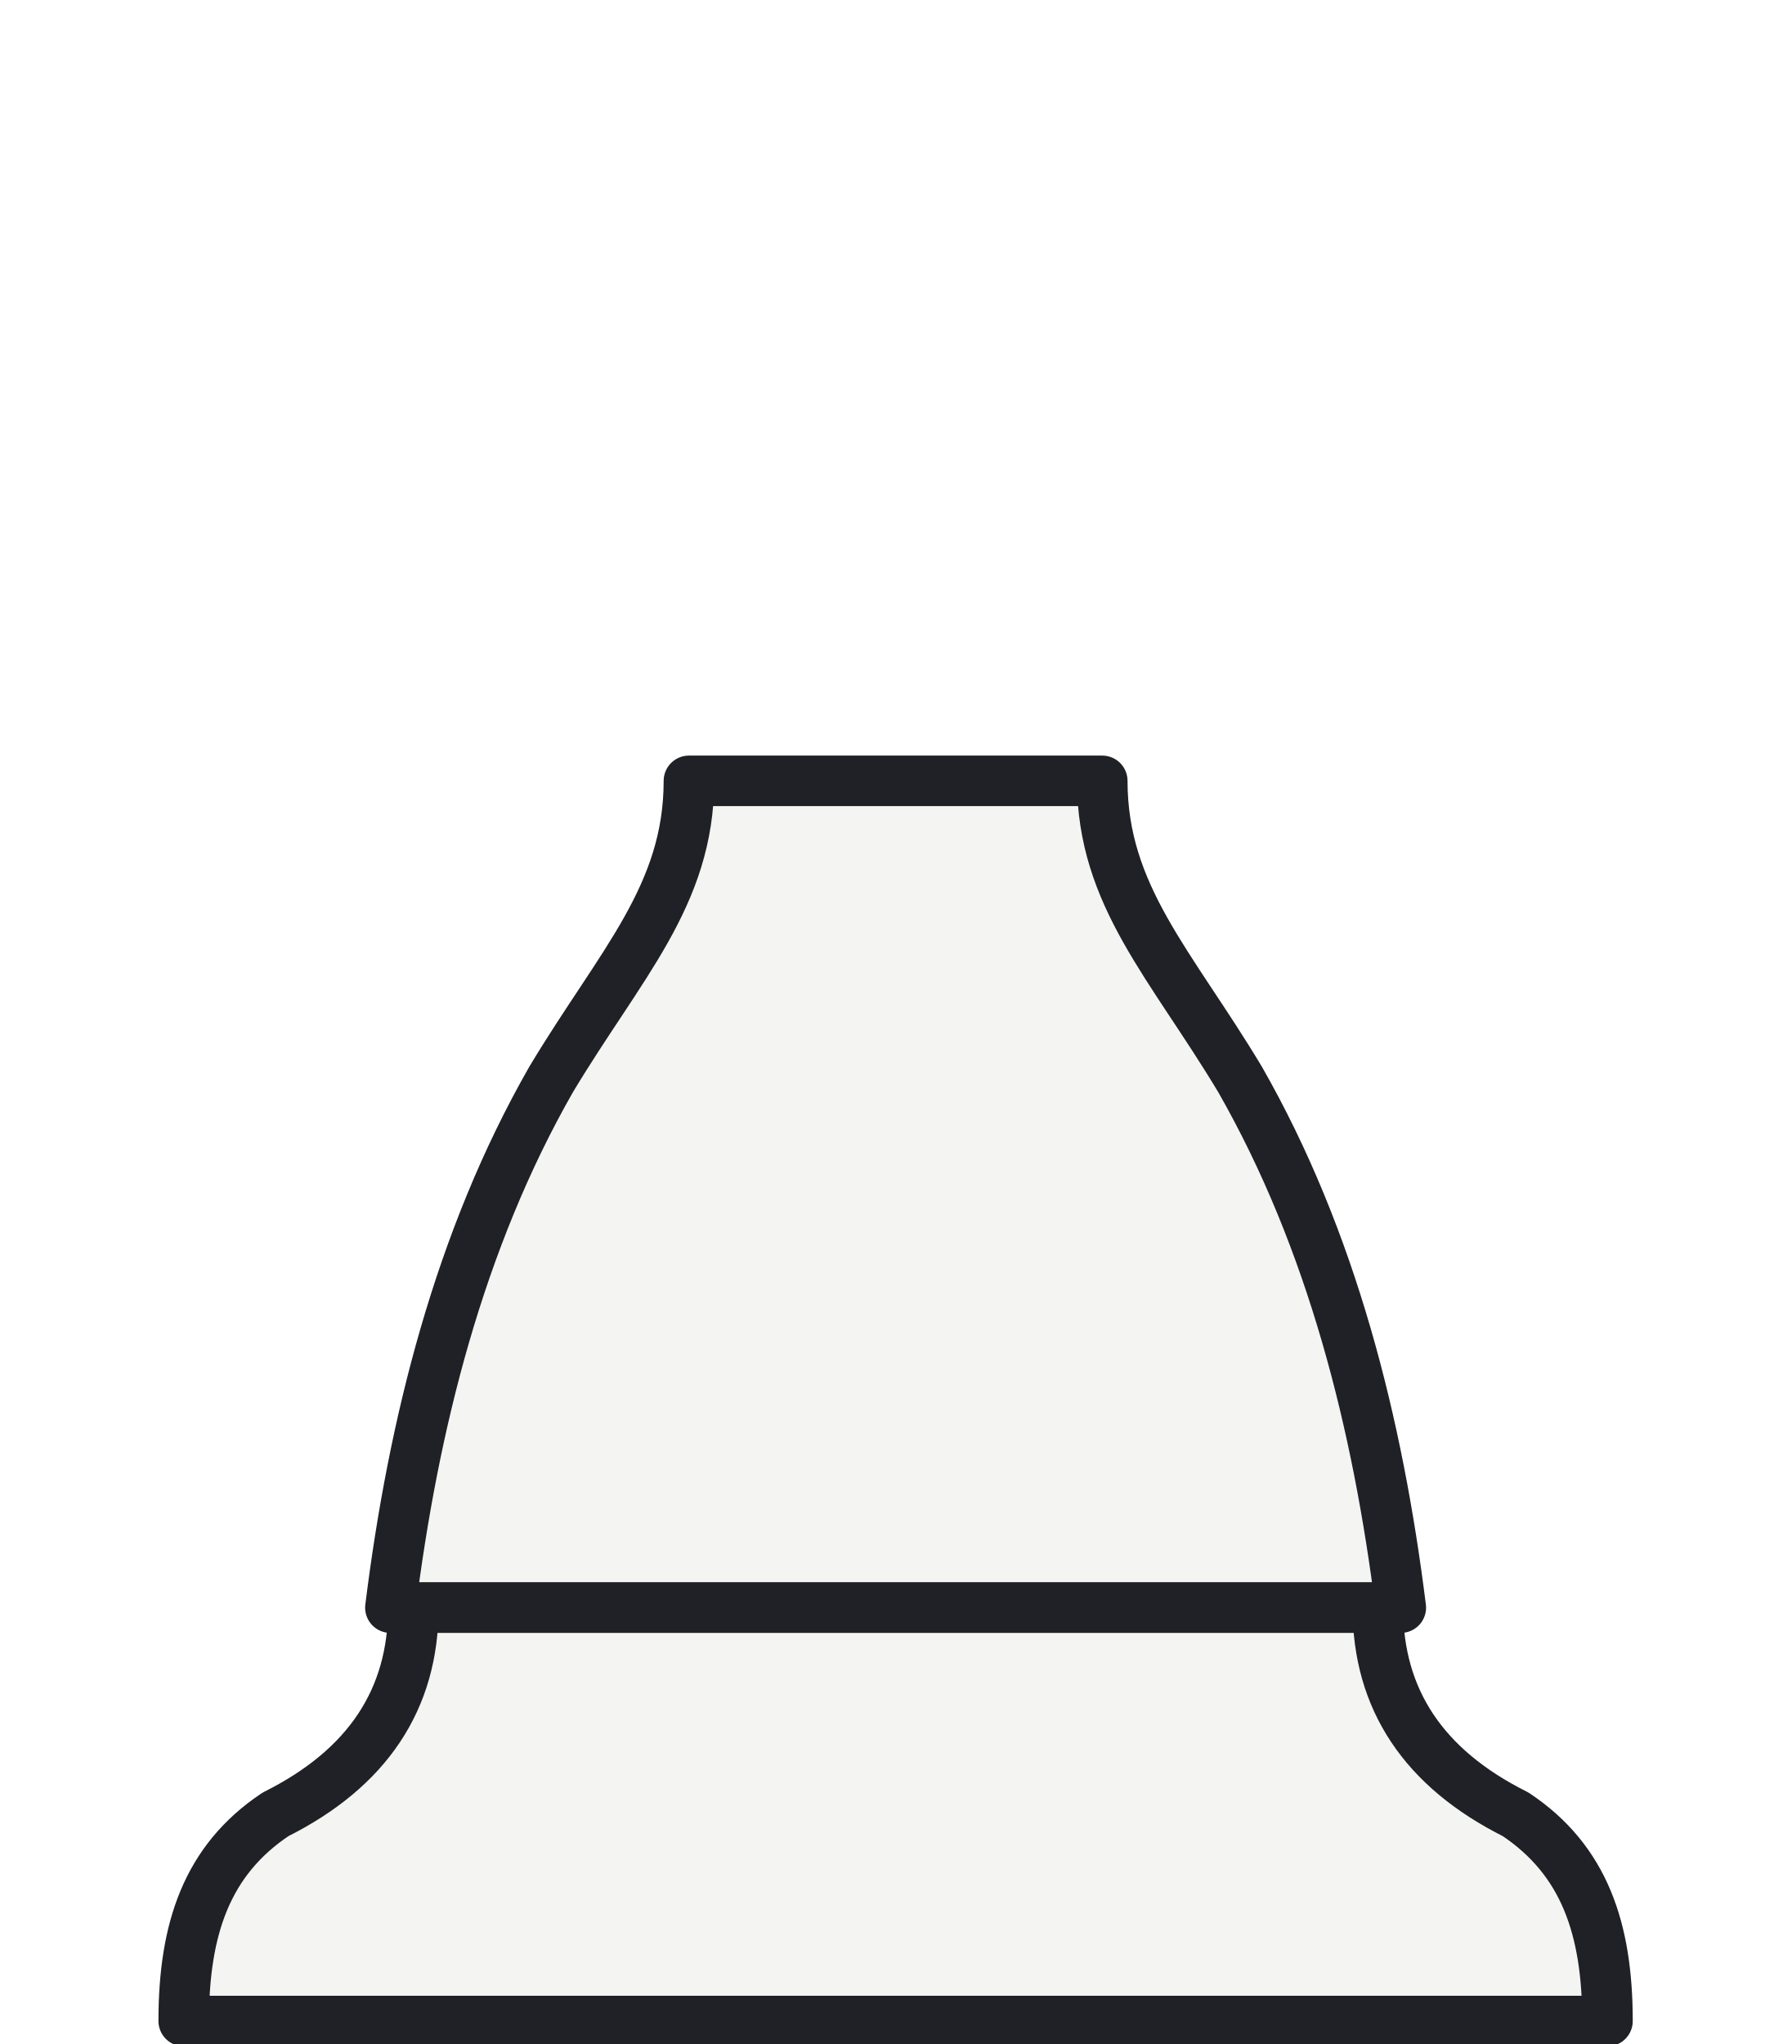
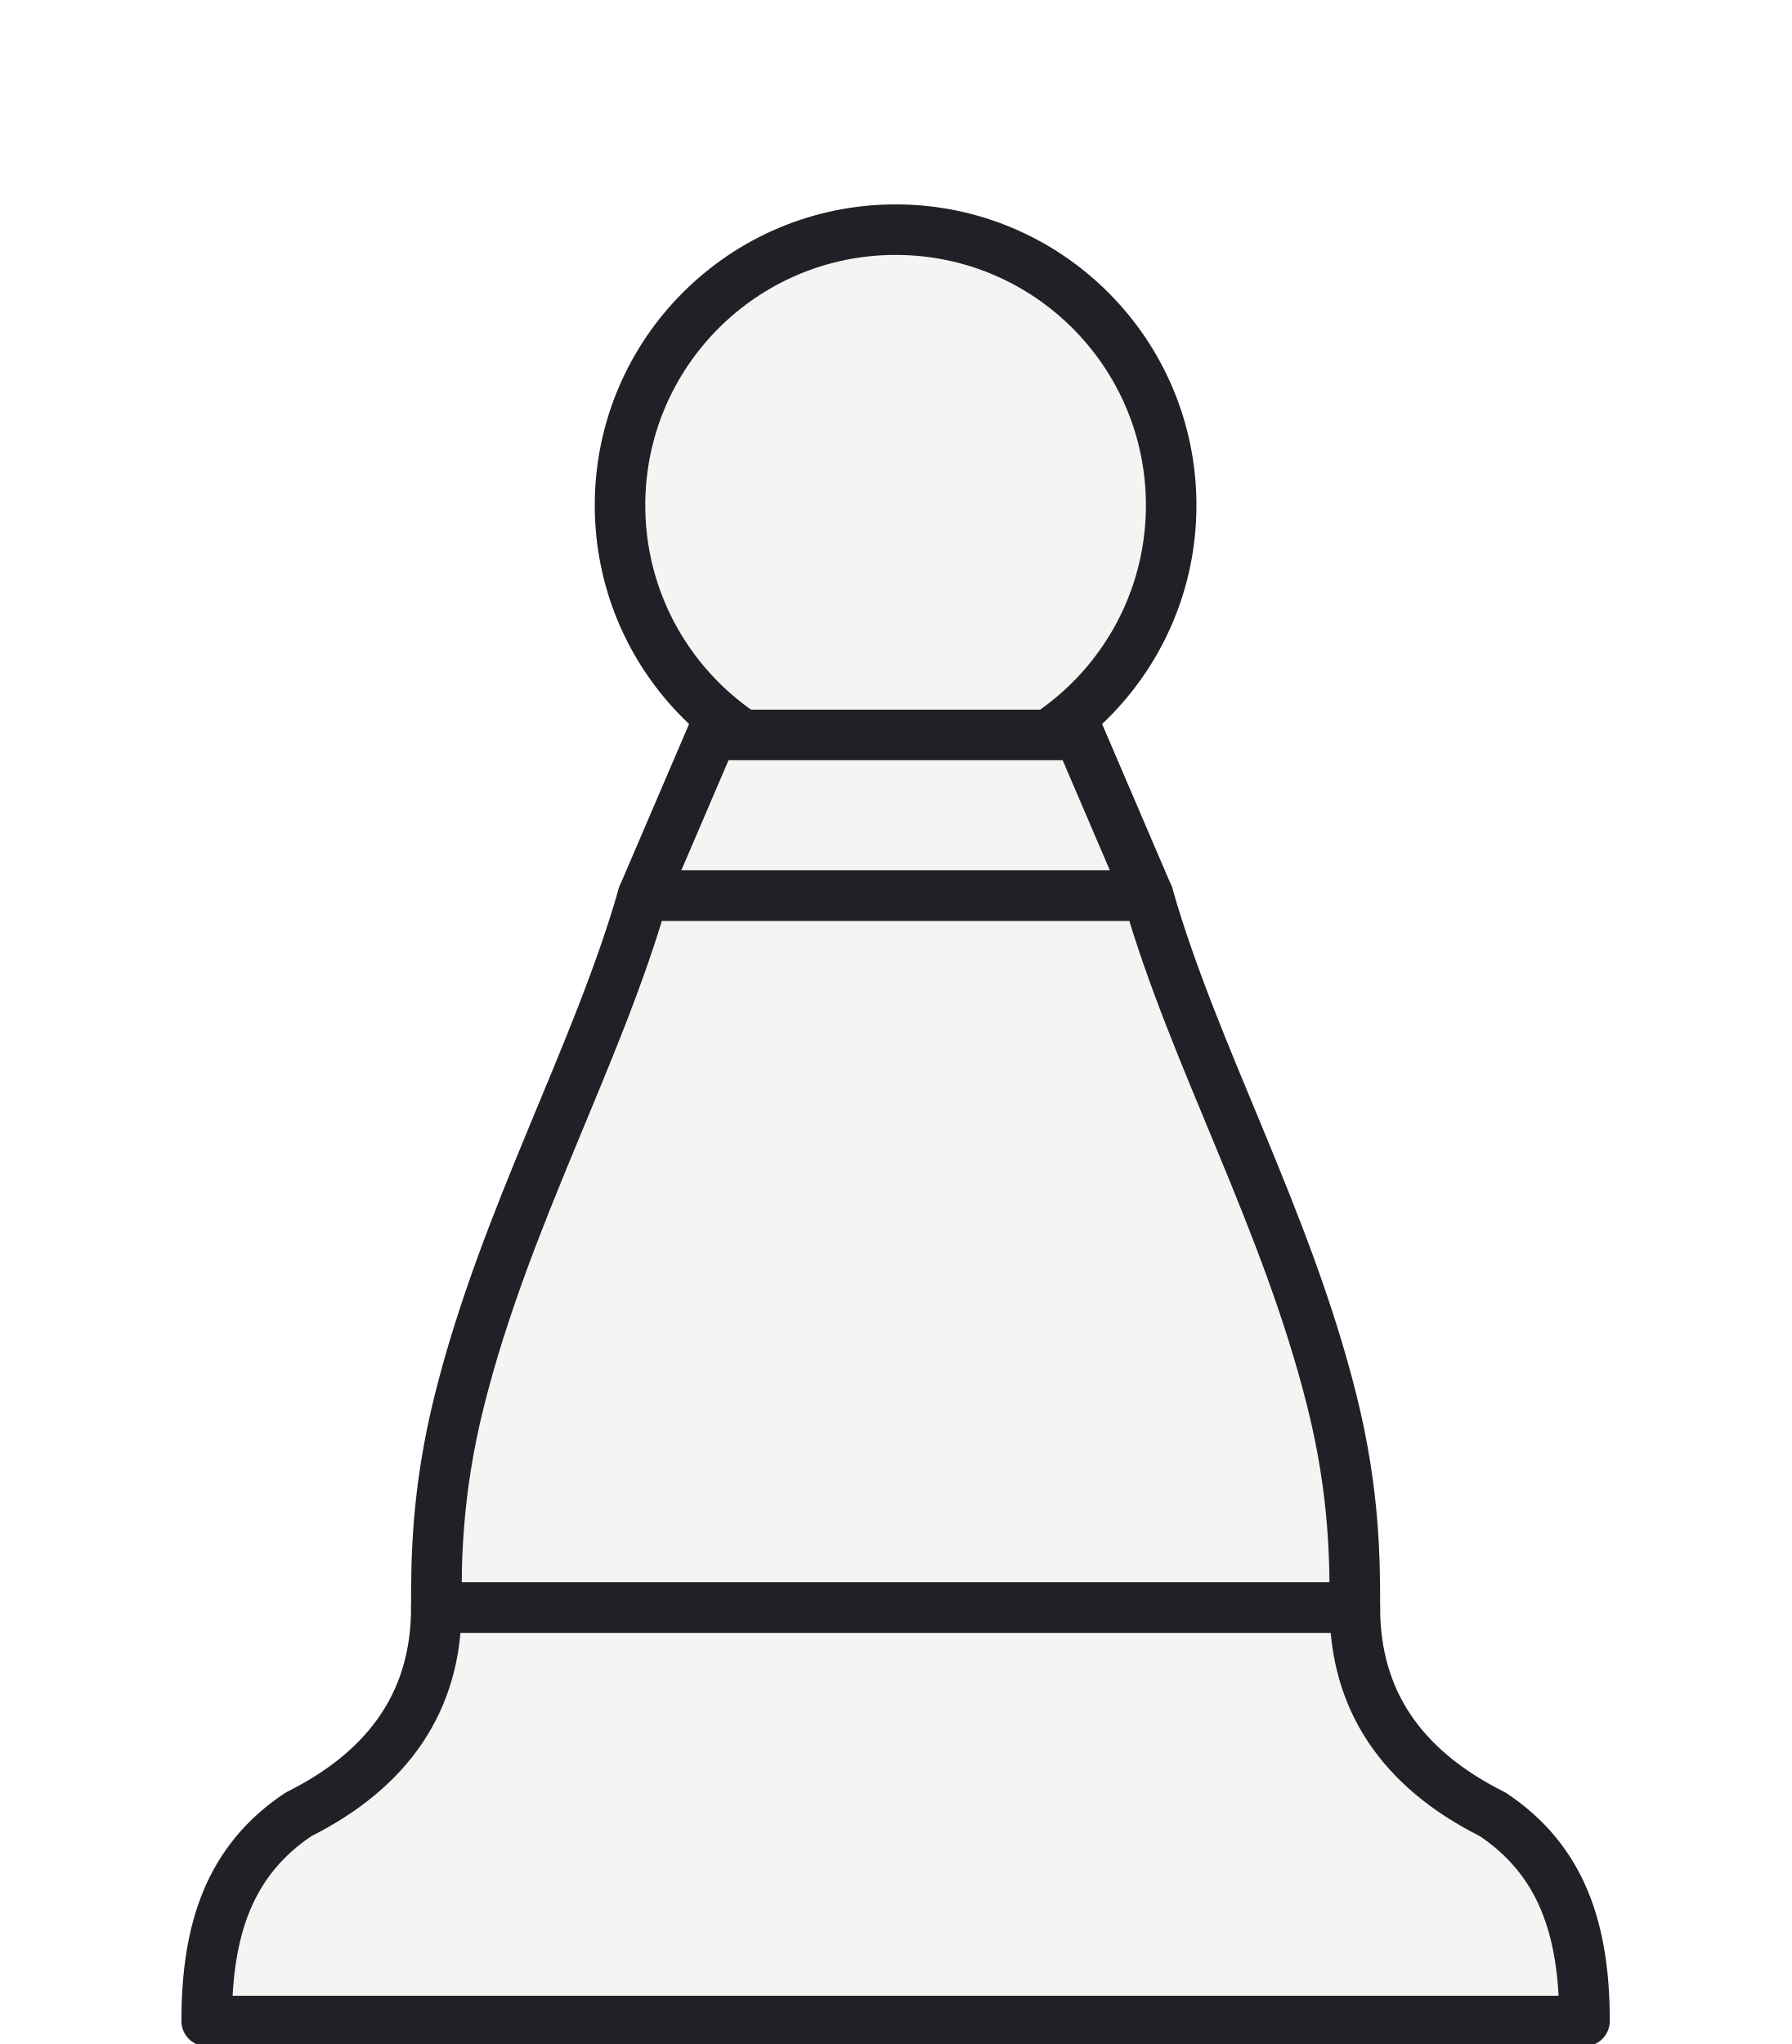
<svg xmlns="http://www.w3.org/2000/svg" width="312" height="356" viewBox="0 0 78 89">
-   <path d="M 30.00 34.00 C 30.00 39.00 27.00 42.00 24.00 47.00 C 20.00 54.00 18.00 62.00 17.00 70.00 L 61.00 70.00 C 60.00 62.00 58.00 54.00 54.00 47.00 C 51.00 42.00 48.00 39.00 48.00 34.00 Z" fill="#f4f4f2" stroke="#1f2126" stroke-width="2.2" stroke-linejoin="round" />
-   <path d="M 18.00 70.00 L 60.00 70.00 C 60.00 74.00 62.00 77.00 66.00 79.00 C 69.00 81.00 70.00 84.00 70.00 88.00 L 8.00 88.00 C 8.00 84.00 9.00 81.00 12.00 79.00 C 16.00 77.00 18.00 74.00 18.00 70.00 Z" fill="#f4f4f2" stroke="#1f2126" stroke-width="2.2" stroke-linejoin="round" />
+   <circle cx="39.00" cy="22.00" r="12.00" fill="#f4f4f2" stroke="#1f2126" stroke-width="2.2" />
+   <path d="M 31.00 32.00 L 47.00 32.00 L 50.00 39.00 L 28.00 39.00 Z" fill="#f4f4f2" stroke="#1f2126" stroke-width="2.2" stroke-linejoin="round" />
+   <path d="M 28.00 39.00 C 26.00 46.00 22.00 53.00 20.00 61.00 C 19.00 65.00 19.00 68.00 19.00 70.00 L 59.00 70.00 C 59.00 68.00 59.00 65.00 58.00 61.00 C 56.00 53.00 52.00 46.00 50.00 39.00 Z" fill="#f4f4f2" stroke="#1f2126" stroke-width="2.2" stroke-linejoin="round" />
+   <path d="M 19.00 70.00 L 59.00 70.00 C 59.00 74.00 61.00 77.00 65.00 79.00 C 68.00 81.00 69.00 84.00 69.00 88.00 L 9.00 88.00 C 9.00 84.00 10.00 81.00 13.00 79.00 C 17.00 77.00 19.00 74.00 19.00 70.00 Z" fill="#f4f4f2" stroke="#1f2126" stroke-width="2.2" stroke-linejoin="round" />
</svg>
